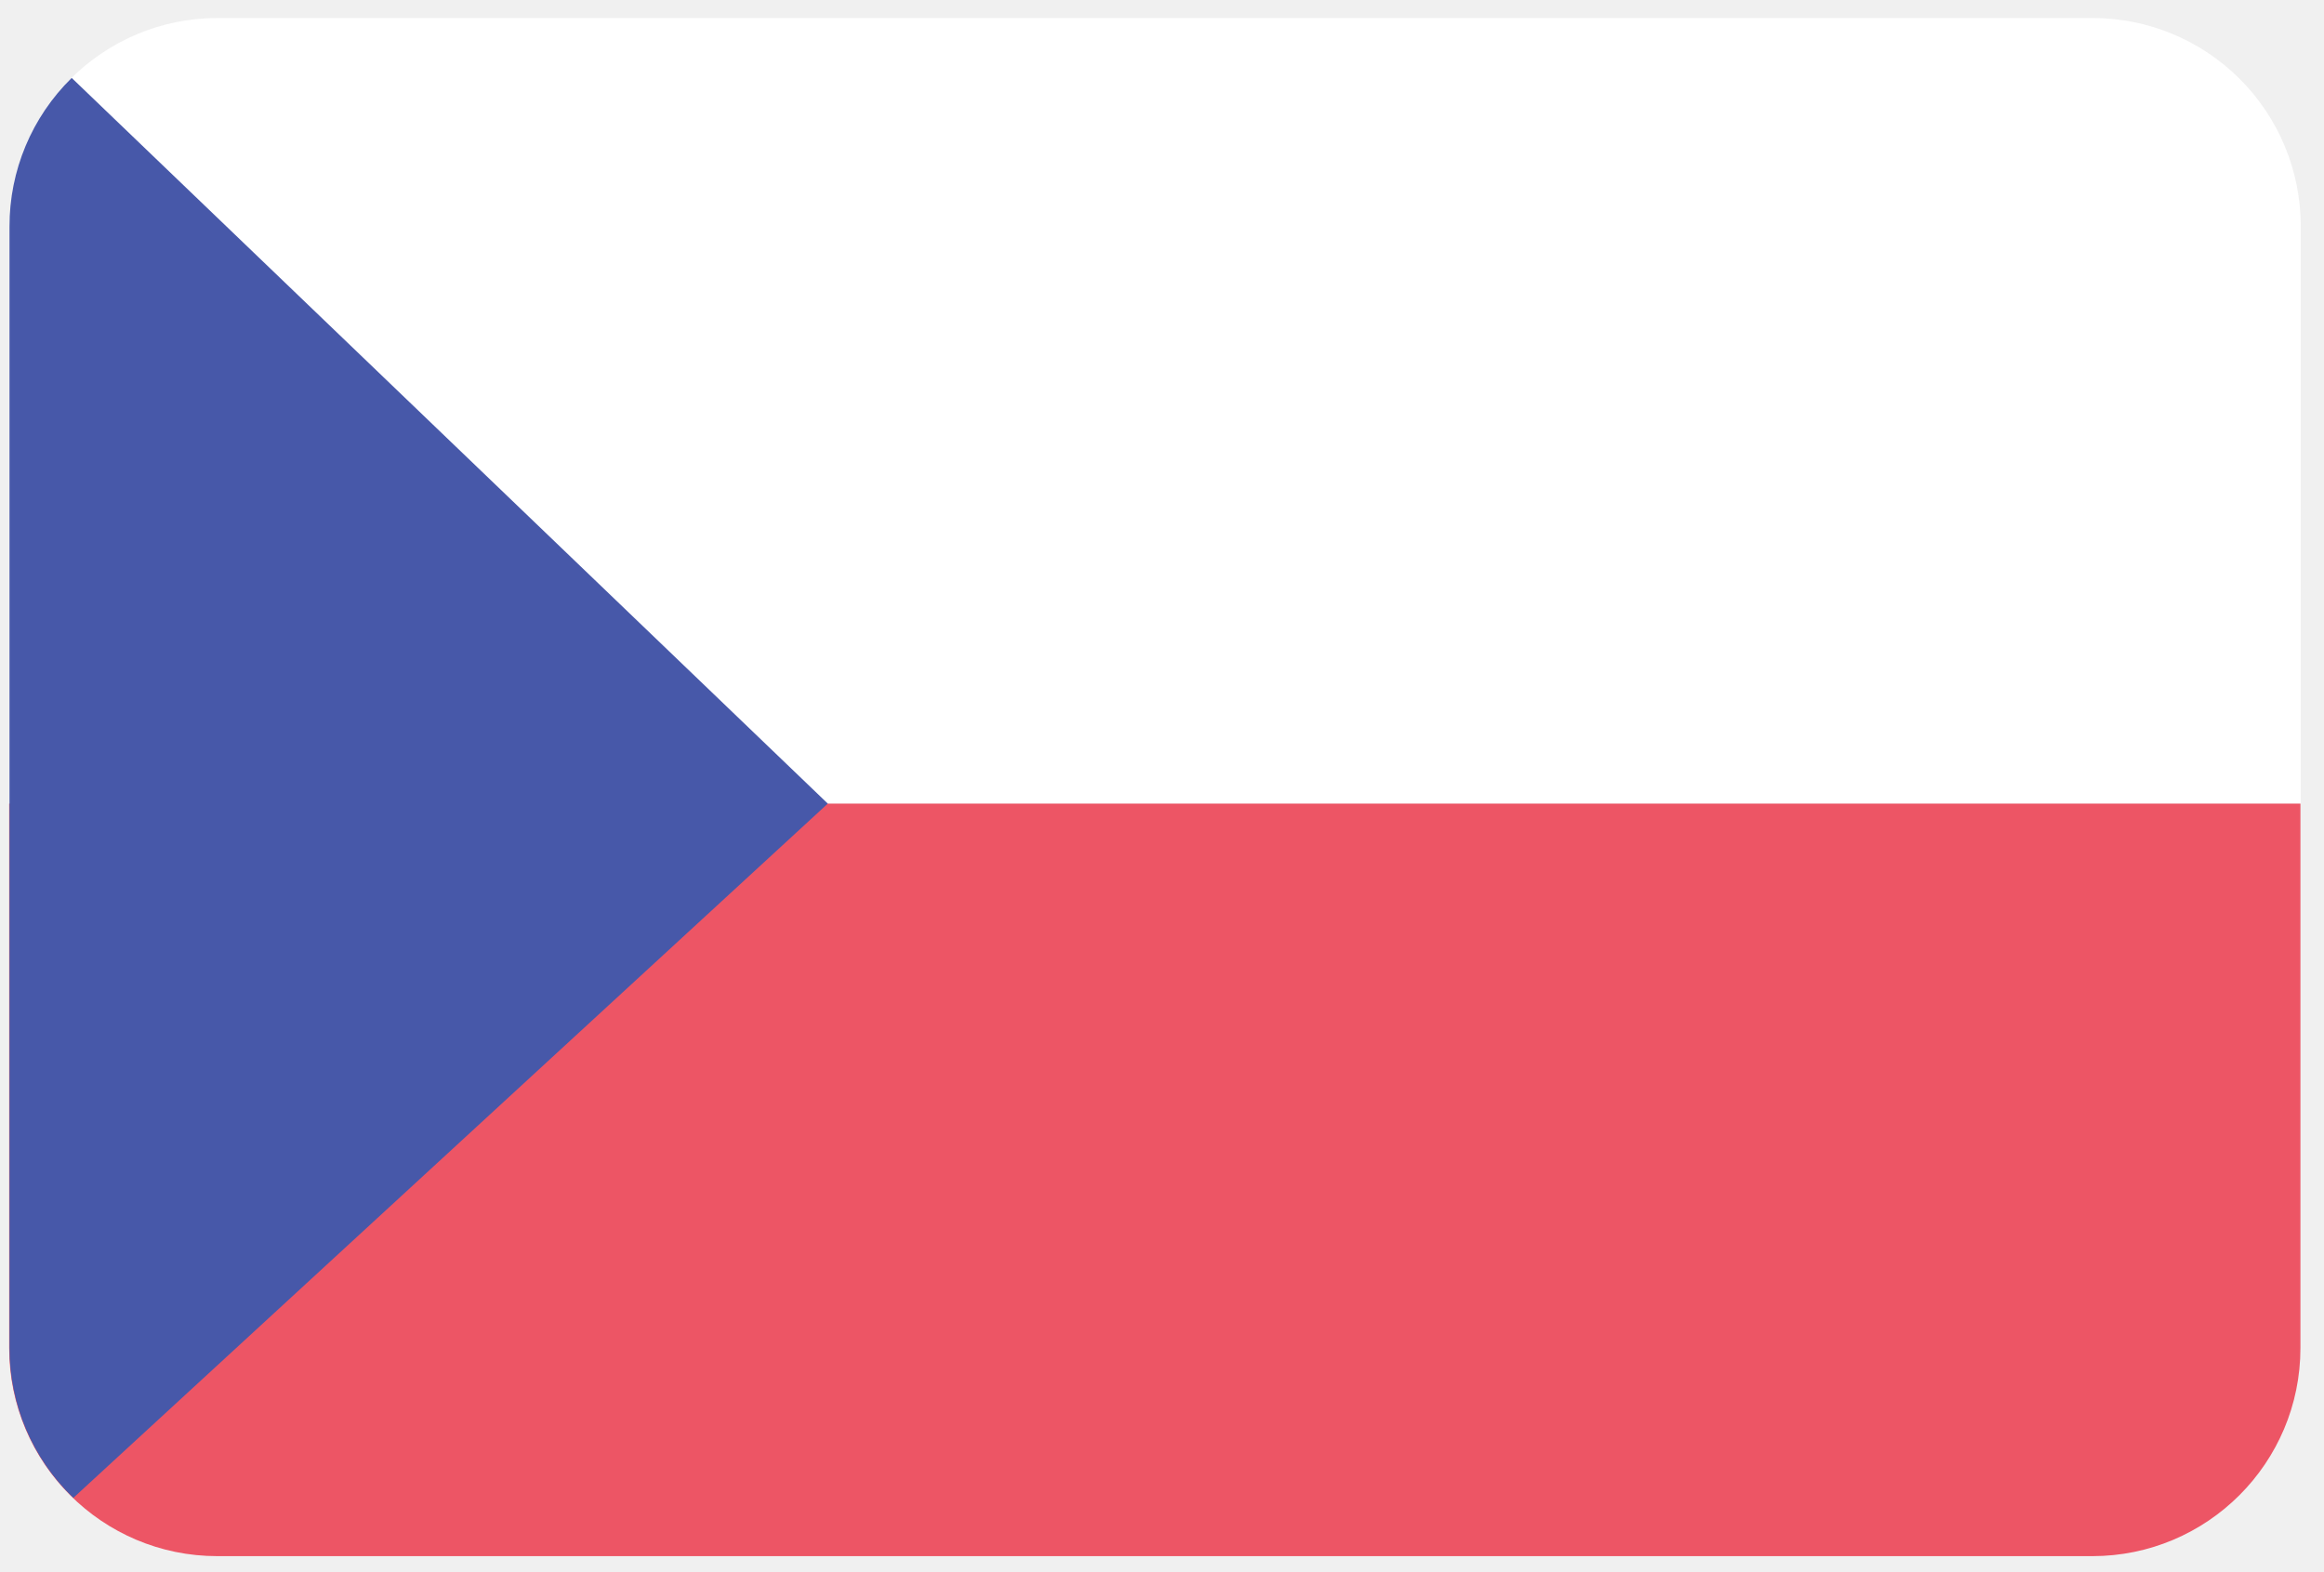
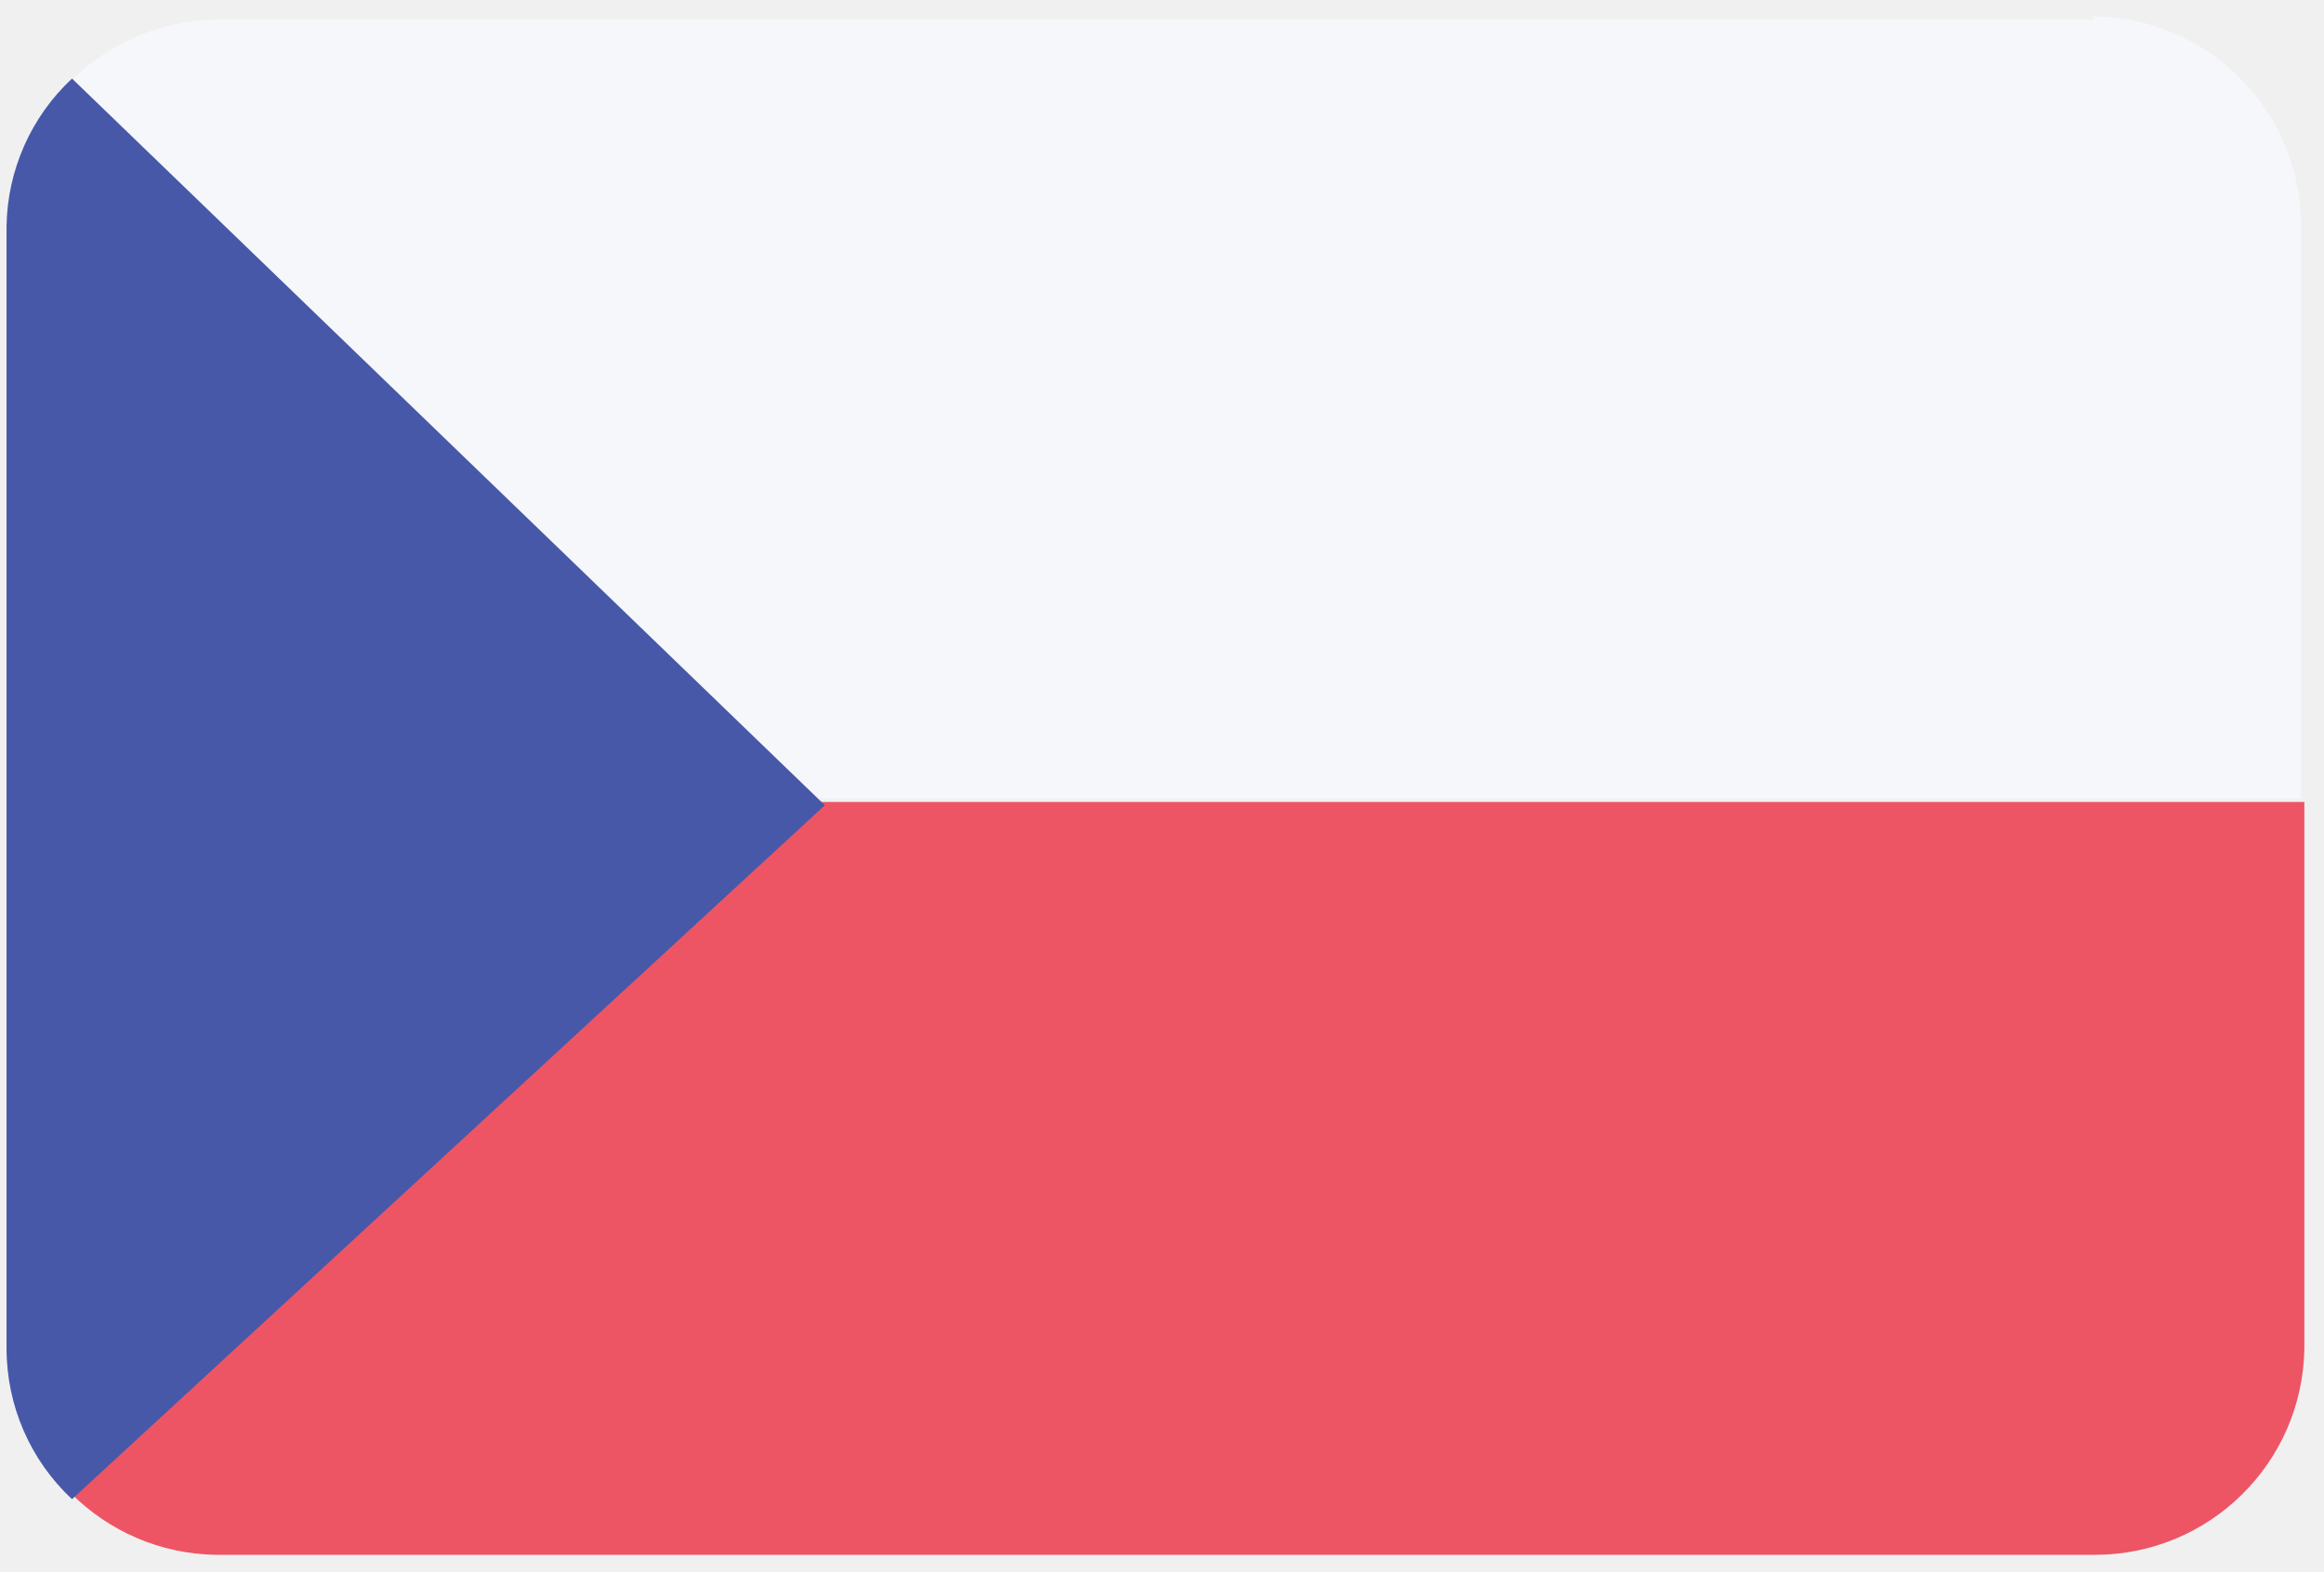
<svg xmlns="http://www.w3.org/2000/svg" width="71" height="48">
-   <g fill-rule="nonzero" fill="none">
-     <path d="M63.92.55H6.65A6.36 6.36 0 0 0 .29 6.91v17.64h70V6.91A6.36 6.36 0 0 0 63.92.55z" fill="#FFF" />
-     <path d="M.28 41.18a6.36 6.36 0 0 0 6.36 6.36h57.28a6.36 6.36 0 0 0 6.36-6.36V24.55h-70v16.63z" fill="#ED5565" />
-     <path d="M2.19 2.38a6.34 6.34 0 0 0-1.9 4.54v34.27a6.34 6.34 0 0 0 1.95 4.57l23.05-21.21L2.19 2.38z" fill="#4758A9" />
+   <g fill="none">
+     <path d="M64 .6H6.5A6.4 6.4 0 00.3 6.8v17.6h70V7A6.4 6.4 0 0063.9.5z" fill="#F5F7FA" />
+     <path d="M.3 41.2a6.4 6.4 0 006.3 6.3H64a6.4 6.4 0 006.4-6.3V24.5H.3v16.7z" fill="#ED5565" />
+     <path d="M2.2 2.4a6.3 6.3 0 00-2 4.5v34.3a6.3 6.3 0 002 4.6l23-21.2-23-22.2z" fill="#4758A9" />
  </g>
</svg>
